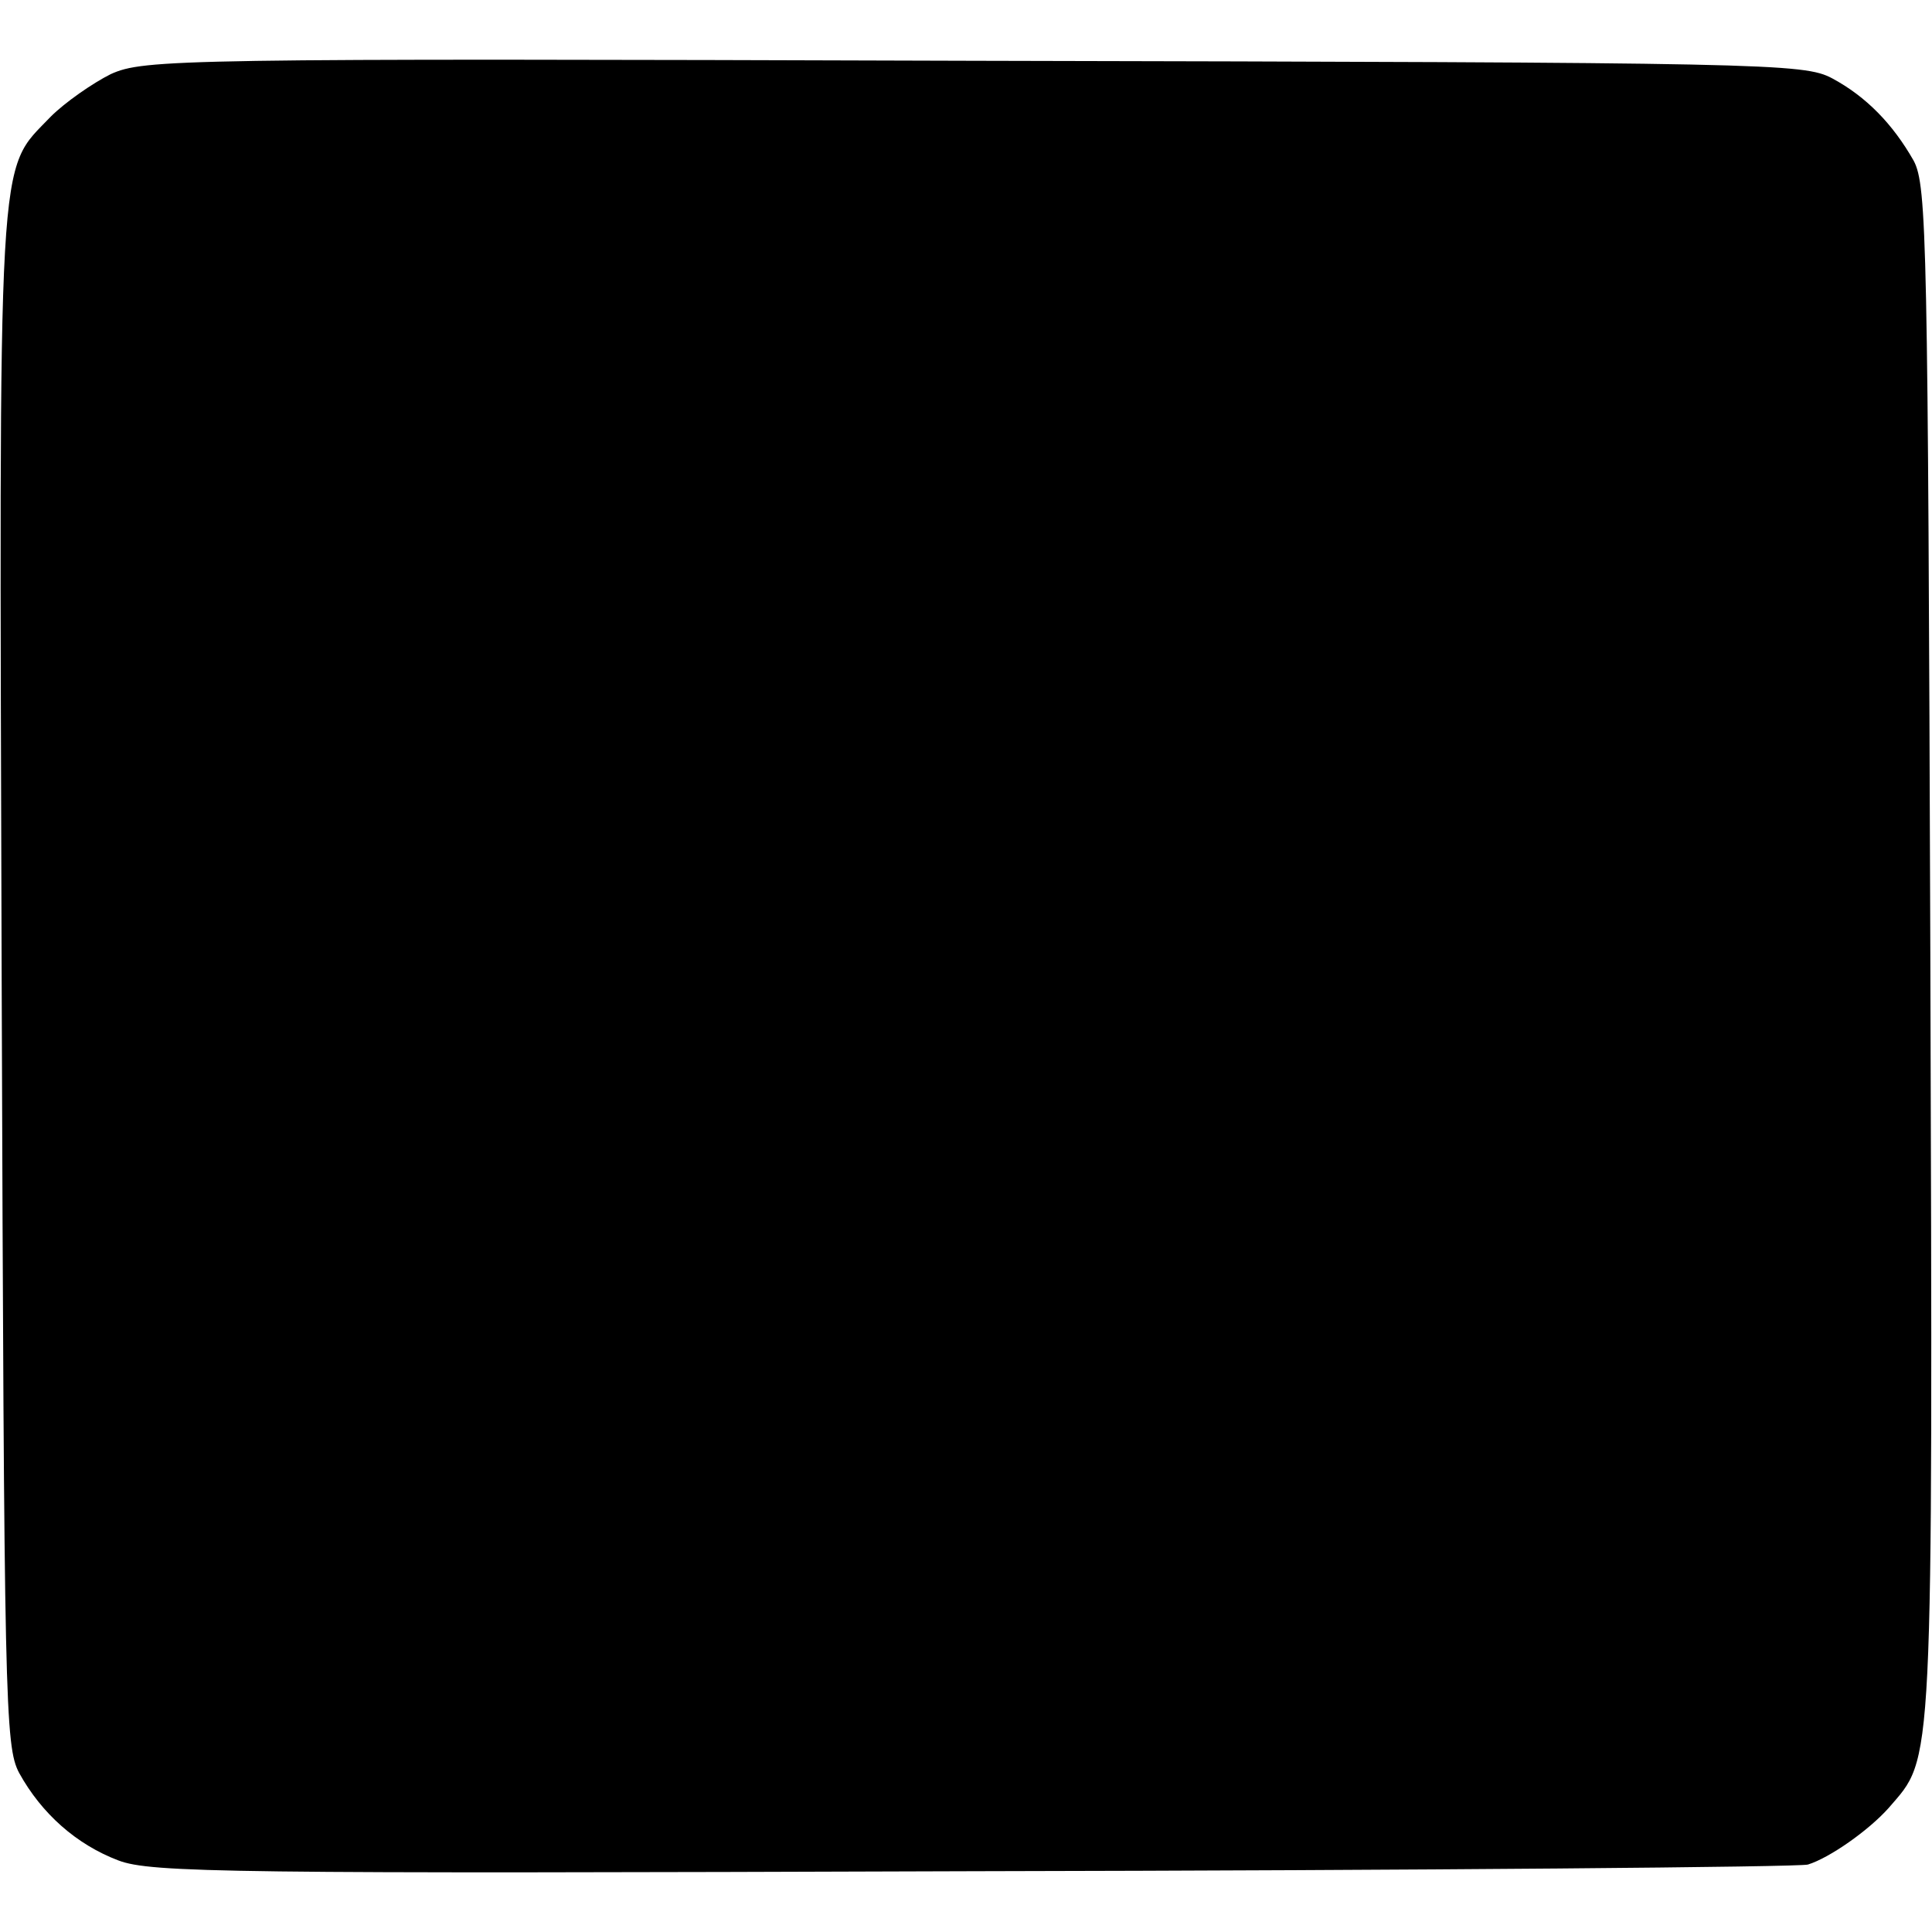
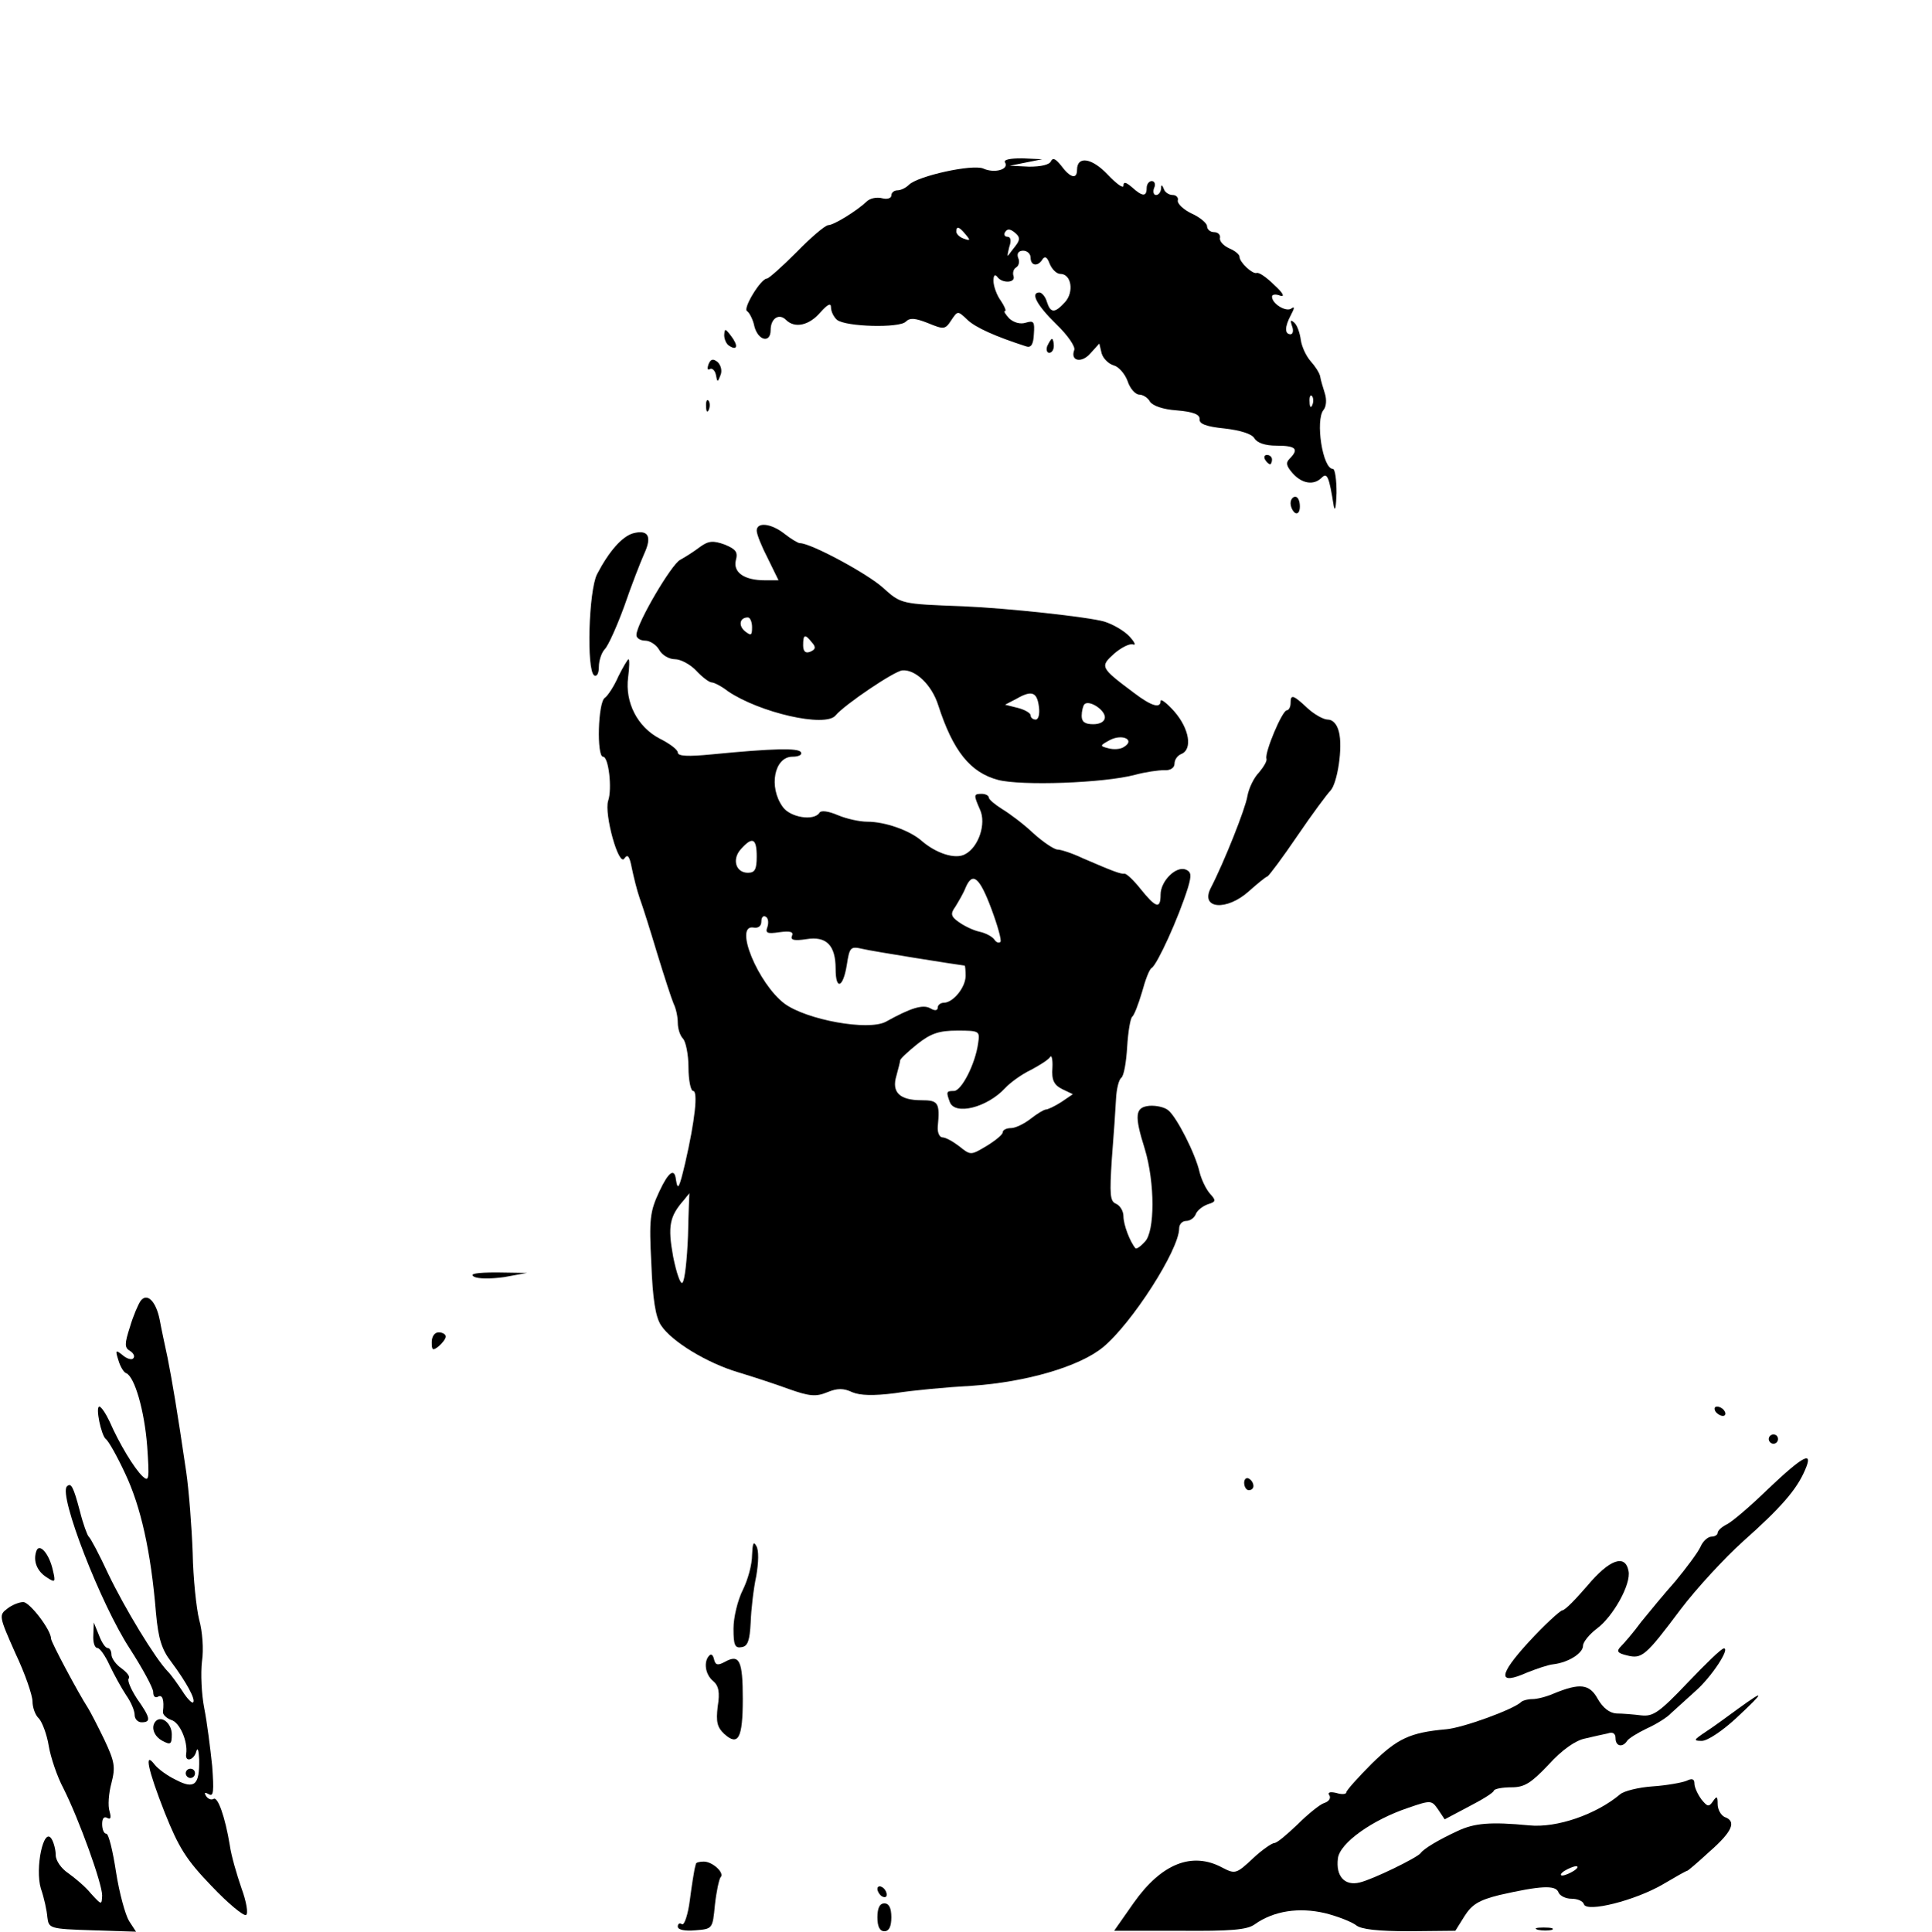
- <svg xmlns="http://www.w3.org/2000/svg" version="1.0" width="232pt" height="232pt" viewBox="0 0 232 232" preserveAspectRatio="xMidYMid meet">
-   <g transform="translate(0,232) scale(0.1,-0.1)" fill="#000000" stroke="none">
-     <path d="M133 2231 c-22 -11 -55 -34 -72 -51 -65 -68 -62 -20 -59 -1035 3 -871 4 -922 21 -954 27 -49 69 -86 119 -105 39 -15 135 -16 1028 -13 542 1 992 5 1001 8 26 8 73 41 97 68 54 63 53 29 50 1026 -3 854 -4 922 -20 952 -25 44 -57 77 -98 99 -34 18 -75 19 -1030 21 -958 3 -997 2 -1037 -16z" />
+ <svg xmlns="http://www.w3.org/2000/svg" version="1.0" width="416pt" height="416pt" viewBox="0 0 416 416" preserveAspectRatio="xMidYMid meet">
+   <g transform="translate(0,416) scale(0.1,-0.1)" fill="#000000" stroke="none">
+     <path d="M2165 3810 c9 -15 -23 -24 -47 -13 -23 10 -141 -16 -160 -35 -7 -7 -18 -12 -25 -12 -7 0 -13 -5 -13 -11 0 -6 -9 -9 -20 -6 -11 3 -26 0 -33 -7 -21 -20 -71 -51 -83 -51 -6 0 -37 -26 -68 -58 -31 -31 -60 -57 -64 -57 -13 0 -52 -64 -43 -70 5 -3 13 -18 16 -33 8 -31 35 -37 35 -8 0 25 18 37 33 22 19 -19 50 -12 74 16 16 18 23 21 23 11 0 -9 6 -21 13 -27 19 -15 134 -18 148 -4 9 9 20 8 48 -3 34 -14 37 -14 50 6 14 21 14 21 35 1 18 -17 61 -36 126 -57 11 -4 16 4 17 26 2 27 0 30 -17 25 -12 -4 -26 0 -36 9 -8 9 -13 16 -9 16 3 0 -1 10 -9 22 -9 12 -16 32 -16 43 0 12 3 15 8 9 10 -15 41 -14 35 2 -2 6 0 15 6 18 6 4 8 13 4 21 -3 9 1 15 11 15 9 0 16 -7 16 -15 0 -18 16 -20 26 -3 5 7 10 4 15 -10 5 -12 15 -22 23 -22 24 0 30 -39 10 -61 -22 -24 -31 -24 -39 1 -3 11 -11 20 -16 20 -20 0 -6 -27 36 -68 25 -24 42 -49 39 -56 -9 -24 16 -29 35 -7 l19 21 5 -21 c3 -11 15 -23 26 -26 11 -3 24 -18 30 -34 5 -16 17 -29 25 -29 8 0 19 -7 23 -15 6 -9 28 -17 58 -19 36 -3 50 -9 49 -19 -1 -10 14 -16 54 -20 35 -4 59 -12 64 -21 6 -10 23 -16 48 -16 41 0 49 -7 28 -28 -9 -9 -7 -16 7 -32 20 -22 45 -26 62 -9 12 12 16 2 26 -61 3 -14 5 -1 6 28 0 28 -3 52 -8 52 -22 0 -38 105 -20 127 6 7 7 22 3 35 -4 13 -9 29 -10 36 -1 8 -11 23 -20 33 -10 11 -20 32 -22 47 -2 15 -8 32 -14 37 -8 7 -9 5 -5 -7 4 -10 2 -18 -3 -18 -13 0 -13 16 1 42 8 15 8 19 0 13 -12 -7 -41 11 -41 26 0 5 8 6 18 2 10 -3 6 6 -13 23 -16 16 -33 28 -38 26 -9 -3 -37 23 -37 35 0 5 -10 13 -22 18 -13 6 -22 16 -20 23 1 7 -5 12 -13 12 -8 0 -15 6 -15 13 0 6 -15 19 -33 27 -17 8 -31 21 -30 28 2 6 -3 12 -11 12 -8 0 -17 6 -19 13 -4 10 -6 10 -6 0 -1 -7 -5 -13 -11 -13 -5 0 -7 7 -4 15 4 8 1 15 -5 15 -6 0 -11 -7 -11 -15 0 -19 -9 -19 -32 2 -13 11 -18 12 -18 3 0 -7 -15 4 -34 24 -34 36 -66 41 -66 10 0 -21 -15 -17 -34 9 -12 15 -18 18 -22 10 -3 -8 -22 -12 -47 -12 l-42 2 35 7 35 7 -43 2 c-27 0 -41 -3 -37 -9z m-85 -155 c11 -13 10 -14 -4 -9 -9 3 -16 10 -16 15 0 13 6 11 20 -6z m108 -24 c-7 -9 -14 -18 -16 -21 -3 -3 -1 5 2 18 5 14 3 22 -4 22 -6 0 -8 5 -5 10 5 8 11 7 21 -1 11 -9 12 -15 2 -28z m639 -343 c-3 -8 -6 -5 -6 6 -1 11 2 17 5 13 3 -3 4 -12 1 -19z" />
+     <path d="M1560 3438 c0 -9 5 -20 11 -23 17 -11 20 0 4 21 -13 17 -14 17 -15 2z" />
+     <path d="M2256 3415 c-3 -8 -1 -15 4 -15 6 0 10 7 10 15 0 8 -2 15 -4 15 -2 0 -6 -7 -10 -15z" />
+     <path d="M1526 3375 c-3 -9 -2 -13 3 -10 5 3 11 -3 13 -12 3 -17 4 -17 10 -1 4 9 1 21 -6 28 -10 8 -15 7 -20 -5z" />
+     <path d="M1521 3284 c0 -11 3 -14 6 -6 3 7 2 16 -1 19 -3 4 -6 -2 -5 -13z" />
+     <path d="M2725 3170 c3 -5 8 -10 11 -10 2 0 4 5 4 10 0 6 -5 10 -11 10 -5 0 -7 -4 -4 -10z" />
+     <path d="M2780 3076 c0 -8 5 -18 10 -21 6 -3 10 3 10 14 0 12 -4 21 -10 21 -5 0 -10 -6 -10 -14z" />
+     <path d="M1630 3017 c0 -8 11 -35 24 -60 l23 -47 -29 0 c-45 0 -69 17 -63 43 5 18 0 24 -24 34 -25 9 -35 8 -53 -5 -13 -10 -32 -22 -43 -28 -19 -10 -93 -136 -94 -161 -1 -7 8 -13 19 -13 10 0 24 -9 30 -20 6 -11 21 -20 34 -20 12 0 33 -11 46 -25 13 -14 28 -25 33 -25 5 0 21 -8 35 -19 68 -46 210 -79 232 -52 19 23 127 96 144 97 28 2 63 -31 77 -75 32 -99 69 -145 129 -161 50 -13 227 -7 295 11 22 6 50 10 63 10 13 -1 22 5 22 14 0 9 7 18 15 21 24 10 17 54 -15 91 -16 18 -30 29 -30 23 0 -17 -20 -11 -58 18 -72 54 -73 56 -42 84 15 13 33 22 40 20 8 -3 4 5 -7 17 -11 12 -35 26 -54 32 -34 10 -209 29 -304 33 -135 5 -134 5 -173 40 -33 30 -155 96 -179 96 -4 0 -19 9 -33 20 -29 23 -60 26 -60 7z m-10 -208 c0 -18 -2 -19 -15 -9 -15 12 -12 30 6 30 5 0 9 -10 9 -21z m129 -33 c9 -10 8 -15 -4 -20 -10 -4 -15 1 -15 14 0 24 4 25 19 6z m489 -139 c2 -15 -1 -27 -7 -27 -6 0 -11 4 -11 9 0 5 -12 12 -27 16 l-28 7 25 13 c33 19 44 14 48 -18z m142 -22 c0 -9 -10 -15 -25 -15 -18 0 -25 5 -25 18 0 10 3 22 6 25 10 10 44 -12 44 -28z m41 -64 c-7 -5 -22 -6 -33 -3 -20 5 -19 6 3 18 27 14 55 0 30 -15z" />
+     <path d="M1363 3011 c-23 -7 -51 -38 -77 -88 -18 -36 -23 -207 -6 -218 6 -3 10 5 10 19 0 13 6 31 13 38 7 7 26 49 42 93 15 44 35 95 43 113 17 37 8 52 -25 43z" />
+     <path d="M1332 2703 c-9 -21 -23 -42 -29 -46 -15 -9 -18 -127 -4 -127 12 0 20 -69 11 -95 -9 -28 23 -144 35 -124 7 10 11 5 16 -21 4 -19 11 -48 17 -65 6 -16 23 -70 38 -120 15 -49 31 -98 35 -107 5 -10 9 -28 9 -41 0 -13 5 -28 11 -34 6 -6 12 -34 12 -62 0 -28 5 -51 10 -51 11 0 4 -64 -17 -155 -13 -55 -16 -61 -20 -36 -3 26 -16 17 -36 -26 -20 -43 -22 -59 -17 -155 3 -77 9 -115 21 -133 23 -35 99 -81 166 -101 30 -9 79 -25 109 -36 45 -16 59 -17 83 -7 22 9 35 9 54 0 17 -7 45 -8 92 -2 37 6 112 13 167 16 115 8 230 41 281 83 62 51 164 210 164 256 0 9 7 16 15 16 9 0 18 7 21 15 3 8 15 17 26 21 17 5 18 8 5 22 -9 10 -19 31 -23 47 -9 40 -49 118 -67 133 -8 7 -26 11 -41 10 -31 -3 -33 -20 -10 -93 22 -73 22 -178 0 -200 -9 -10 -18 -16 -20 -14 -12 14 -26 51 -26 69 0 11 -7 23 -16 27 -13 5 -14 20 -9 97 4 50 8 108 9 129 1 21 6 41 11 45 6 4 11 34 13 67 2 33 7 62 11 65 4 3 13 26 21 53 7 26 16 50 21 52 12 8 57 106 78 173 8 27 7 34 -5 39 -21 8 -54 -25 -54 -54 0 -32 -10 -29 -43 12 -15 19 -31 34 -35 33 -8 -1 -24 5 -89 33 -23 11 -48 19 -55 19 -7 0 -31 16 -52 35 -21 20 -52 43 -67 52 -16 10 -29 21 -29 25 0 4 -7 8 -15 8 -18 0 -18 -2 -4 -34 14 -30 -3 -81 -32 -96 -21 -12 -63 2 -94 29 -25 22 -78 41 -117 41 -16 0 -44 6 -63 14 -21 9 -37 11 -40 5 -12 -18 -63 -10 -79 13 -31 43 -18 108 21 108 13 0 22 4 18 10 -6 9 -59 8 -192 -5 -51 -5 -73 -4 -73 4 0 6 -17 19 -39 30 -48 25 -75 78 -68 132 3 22 3 39 1 39 -2 0 -12 -17 -22 -37z m298 -388 c0 -28 -4 -35 -19 -35 -26 0 -35 29 -15 51 25 28 34 23 34 -16z m506 -114 c13 -35 22 -67 19 -70 -4 -3 -9 -1 -13 5 -4 6 -18 14 -32 17 -14 3 -34 13 -45 21 -17 12 -18 18 -7 33 6 10 17 28 22 41 15 35 30 23 56 -47z m-483 -38 c-5 -13 0 -15 26 -11 23 3 31 1 27 -8 -4 -9 5 -11 31 -7 43 7 63 -13 63 -64 0 -47 16 -41 24 8 6 39 8 41 34 35 20 -5 203 -34 220 -36 1 0 2 -10 2 -22 0 -25 -27 -58 -47 -58 -7 0 -13 -5 -13 -10 0 -7 -6 -8 -16 -2 -16 9 -42 1 -96 -29 -38 -20 -170 4 -218 39 -57 43 -110 171 -67 164 10 -2 17 3 17 13 0 9 4 14 10 10 5 -3 6 -13 3 -22z m454 -250 c-6 -45 -36 -103 -52 -103 -17 0 -17 -2 -9 -24 11 -29 80 -12 119 30 11 12 36 30 55 39 19 10 38 22 42 28 3 6 6 -5 5 -23 -2 -26 3 -37 21 -46 l23 -11 -25 -17 c-14 -9 -29 -16 -33 -16 -4 0 -19 -9 -33 -20 -14 -11 -33 -20 -42 -20 -10 0 -18 -4 -18 -9 0 -5 -16 -18 -34 -29 -35 -21 -35 -21 -60 -1 -13 10 -29 19 -36 19 -6 0 -11 10 -10 23 5 52 1 57 -35 57 -47 0 -65 17 -54 53 4 15 8 30 8 33 0 3 17 19 37 35 29 23 47 29 86 29 48 0 49 -1 45 -27z m-625 -415 c-2 -51 -7 -97 -12 -101 -4 -5 -13 21 -20 56 -12 66 -8 87 24 123 6 8 11 13 11 14 0 0 -2 -42 -3 -92z" />
+     <path d="M2780 2645 c0 -8 -4 -15 -8 -15 -10 0 -48 -91 -44 -104 2 -5 -6 -18 -16 -30 -11 -11 -22 -34 -25 -51 -4 -26 -50 -142 -79 -198 -23 -45 34 -50 82 -7 18 16 36 31 40 32 4 2 33 41 65 88 32 47 64 90 71 97 15 16 27 94 18 127 -4 16 -13 26 -24 26 -9 0 -29 11 -44 25 -31 29 -36 30 -36 10z" />
+     <path d="M1021 1410 c9 -5 36 -5 65 -1 l49 9 -65 1 c-44 0 -60 -3 -49 -9z" />
+     <path d="M303 1358 c-5 -7 -16 -32 -23 -56 -12 -37 -12 -45 0 -52 8 -5 11 -12 7 -16 -3 -4 -14 -1 -23 7 -15 12 -16 11 -9 -11 4 -14 12 -27 17 -28 18 -8 39 -80 45 -157 5 -72 4 -78 -10 -65 -18 17 -50 70 -71 118 -8 17 -18 32 -22 32 -9 0 4 -62 14 -70 5 -3 24 -36 42 -75 33 -70 55 -166 66 -300 5 -54 12 -78 33 -105 32 -43 53 -81 47 -87 -2 -3 -13 8 -23 24 -10 15 -24 35 -32 43 -27 28 -92 135 -128 210 -19 41 -38 77 -42 80 -3 3 -12 27 -19 55 -14 53 -19 62 -28 53 -18 -19 73 -254 136 -350 27 -42 50 -84 50 -93 0 -9 4 -13 10 -10 10 6 14 -7 11 -32 -1 -6 7 -14 18 -18 18 -5 36 -46 32 -73 -3 -19 17 -14 22 6 3 9 5 1 6 -18 1 -55 -10 -65 -50 -44 -19 9 -39 24 -46 33 -23 30 -15 -10 22 -104 30 -75 46 -101 101 -158 35 -37 69 -65 74 -62 5 3 1 28 -10 58 -10 29 -22 70 -25 92 -10 61 -26 106 -35 100 -5 -3 -12 0 -16 6 -5 8 -3 9 6 4 10 -6 11 7 7 61 -4 38 -11 94 -17 124 -6 30 -8 76 -5 101 4 26 1 65 -6 90 -6 24 -13 89 -14 144 -2 55 -8 134 -14 175 -20 136 -30 194 -40 245 -6 28 -14 65 -17 82 -8 40 -27 59 -41 41z" />
+     <path d="M930 1269 c0 -18 2 -19 15 -9 8 7 15 16 15 21 0 5 -7 9 -15 9 -9 0 -15 -9 -15 -21z" />
+     <path d="M3695 1120 c3 -5 11 -10 16 -10 6 0 7 5 4 10 -3 6 -11 10 -16 10 -6 0 -7 -4 -4 -10z" />
+     <path d="M3810 1060 c0 -5 5 -10 10 -10 6 0 10 5 10 10 0 6 -4 10 -10 10 -5 0 -10 -4 -10 -10z" />
+     <path d="M3809 953 c-39 -38 -79 -72 -90 -77 -10 -5 -19 -13 -19 -18 0 -4 -6 -8 -13 -8 -8 0 -19 -10 -24 -22 -6 -13 -31 -46 -54 -74 -24 -27 -57 -67 -74 -88 -16 -22 -36 -45 -43 -52 -11 -11 -8 -15 13 -20 32 -8 40 -1 115 99 34 45 95 111 135 147 81 72 115 111 133 153 19 43 -2 33 -79 -40z" />
+     <path d="M2680 966 c0 -9 5 -16 10 -16 6 0 10 4 10 9 0 6 -4 13 -10 16 -5 3 -10 -1 -10 -9z" />
+     <path d="M1620 810 c0 -20 -9 -53 -20 -75 -11 -22 -20 -59 -20 -83 0 -36 3 -43 18 -40 13 2 17 15 19 53 1 28 6 72 12 100 5 29 6 56 0 65 -6 11 -8 5 -9 -20z" />
+     <path d="M78 818 c-7 -21 2 -43 23 -56 18 -12 19 -10 13 15 -8 37 -30 61 -36 41z" />
+     <path d="M3420 745 c-25 -29 -49 -54 -55 -54 -5 -1 -38 -31 -72 -68 -66 -72 -67 -94 -4 -66 20 8 46 17 57 18 33 4 64 24 64 40 0 8 14 25 30 37 35 26 74 96 68 124 -7 37 -41 25 -88 -31z" />
+     <path d="M16 695 c-19 -14 -18 -17 17 -96 21 -44 37 -91 37 -104 0 -13 6 -30 14 -37 7 -8 17 -34 21 -59 4 -24 18 -66 32 -92 34 -68 83 -204 83 -230 -1 -21 -1 -21 -24 4 -12 15 -35 34 -49 44 -15 10 -27 27 -27 39 0 11 -4 27 -9 35 -17 27 -36 -63 -23 -107 7 -20 13 -48 14 -62 3 -24 5 -25 97 -28 l94 -3 -15 23 c-8 13 -21 60 -28 105 -7 46 -16 83 -21 83 -5 0 -9 9 -9 21 0 12 4 17 11 13 7 -4 9 0 5 14 -4 12 -2 39 4 61 9 35 7 46 -15 93 -14 29 -30 60 -35 68 -22 34 -80 143 -80 150 0 19 -46 79 -60 79 -8 0 -24 -6 -34 -14z" />
+     <path d="M201 638 c-1 -16 3 -28 9 -28 5 0 17 -17 26 -37 10 -21 26 -50 36 -65 10 -14 18 -33 18 -42 0 -9 7 -16 15 -16 21 0 19 10 -10 51 -13 20 -21 39 -18 43 4 4 -3 13 -15 22 -12 8 -22 22 -22 30 0 8 -4 14 -8 14 -5 0 -13 12 -19 28 l-11 27 -1 -27z" />
+     <path d="M3635 535 c-61 -64 -74 -73 -100 -70 -16 2 -40 4 -53 4 -15 1 -29 12 -40 31 -18 33 -39 35 -95 12 -16 -7 -36 -12 -46 -12 -10 0 -21 -3 -24 -6 -16 -16 -126 -56 -162 -59 -78 -7 -105 -20 -160 -74 -30 -30 -55 -58 -55 -62 0 -4 -10 -5 -22 -1 -14 3 -19 1 -14 -6 3 -6 -2 -13 -12 -16 -9 -3 -35 -24 -57 -46 -22 -21 -44 -40 -50 -40 -5 0 -27 -15 -47 -34 -35 -33 -38 -33 -65 -19 -65 35 -131 9 -191 -76 l-42 -60 141 0 c110 -1 146 2 162 14 41 29 95 37 151 24 28 -7 58 -19 67 -26 11 -9 47 -13 115 -13 l99 1 20 32 c16 25 31 34 75 45 88 20 121 22 127 6 3 -8 16 -14 28 -14 13 0 25 -5 27 -12 6 -18 110 8 170 43 27 16 50 29 52 29 2 0 24 19 49 42 49 43 58 65 32 74 -8 4 -15 16 -15 28 0 17 -2 18 -10 6 -9 -13 -12 -12 -25 4 -8 11 -15 26 -15 34 0 10 -5 12 -17 6 -10 -4 -43 -10 -73 -12 -30 -2 -62 -10 -70 -17 -51 -43 -136 -73 -196 -67 -83 8 -118 5 -154 -12 -41 -19 -73 -38 -80 -48 -8 -10 -102 -56 -131 -63 -32 -8 -52 13 -47 52 4 33 74 83 152 109 49 17 50 16 64 -4 l14 -21 51 27 c29 15 54 30 55 35 2 4 19 7 38 7 28 0 42 9 80 49 29 32 58 52 78 56 17 4 39 9 49 11 11 4 17 0 17 -10 0 -18 15 -21 25 -6 3 5 22 17 43 27 20 9 44 24 52 33 9 8 33 30 53 48 35 31 75 93 60 91 -5 0 -39 -33 -78 -74z m-245 -405 c-8 -5 -19 -10 -25 -10 -5 0 -3 5 5 10 8 5 20 10 25 10 6 0 3 -5 -5 -10z" />
+     <path d="M1528 594 c-13 -13 -9 -41 8 -55 12 -10 15 -24 10 -55 -4 -33 -1 -45 14 -59 30 -27 40 -10 40 75 0 83 -7 98 -39 80 -15 -8 -20 -7 -23 6 -2 9 -6 12 -10 8z" />
+     <path d="M3745 480 c-22 -16 -53 -39 -70 -50 -27 -18 -28 -20 -9 -20 12 0 45 22 75 50 61 57 62 62 4 20z" />
+     <path d="M336 453 c-12 -12 -5 -33 14 -43 17 -9 20 -8 20 14 0 23 -21 41 -34 29z" />
+     <path d="M400 340 c0 -5 5 -10 10 -10 6 0 10 5 10 10 0 6 -4 10 -10 10 -5 0 -10 -4 -10 -10z" />
+     <path d="M1499 145 c-1 -3 -2 -8 -3 -12 -1 -5 -6 -34 -10 -66 -4 -31 -12 -55 -17 -52 -5 4 -9 1 -9 -5 0 -7 15 -10 38 -8 37 3 37 3 42 55 3 28 9 55 12 59 10 9 -17 34 -36 34 -9 0 -17 -2 -17 -5z" />
+     <path d="M1890 91 c0 -5 5 -13 10 -16 6 -3 10 -2 10 4 0 5 -4 13 -10 16 -5 3 -10 2 -10 -4z" />
+     <path d="M1890 30 c0 -20 5 -30 15 -30 10 0 15 10 15 30 0 20 -5 30 -15 30 -10 0 -15 -10 -15 -30z" />
+     <path d="M3313 3 c9 -2 23 -2 30 0 6 3 -1 5 -18 5 -16 0 -22 -2 -12 -5z" />
  </g>
</svg>
